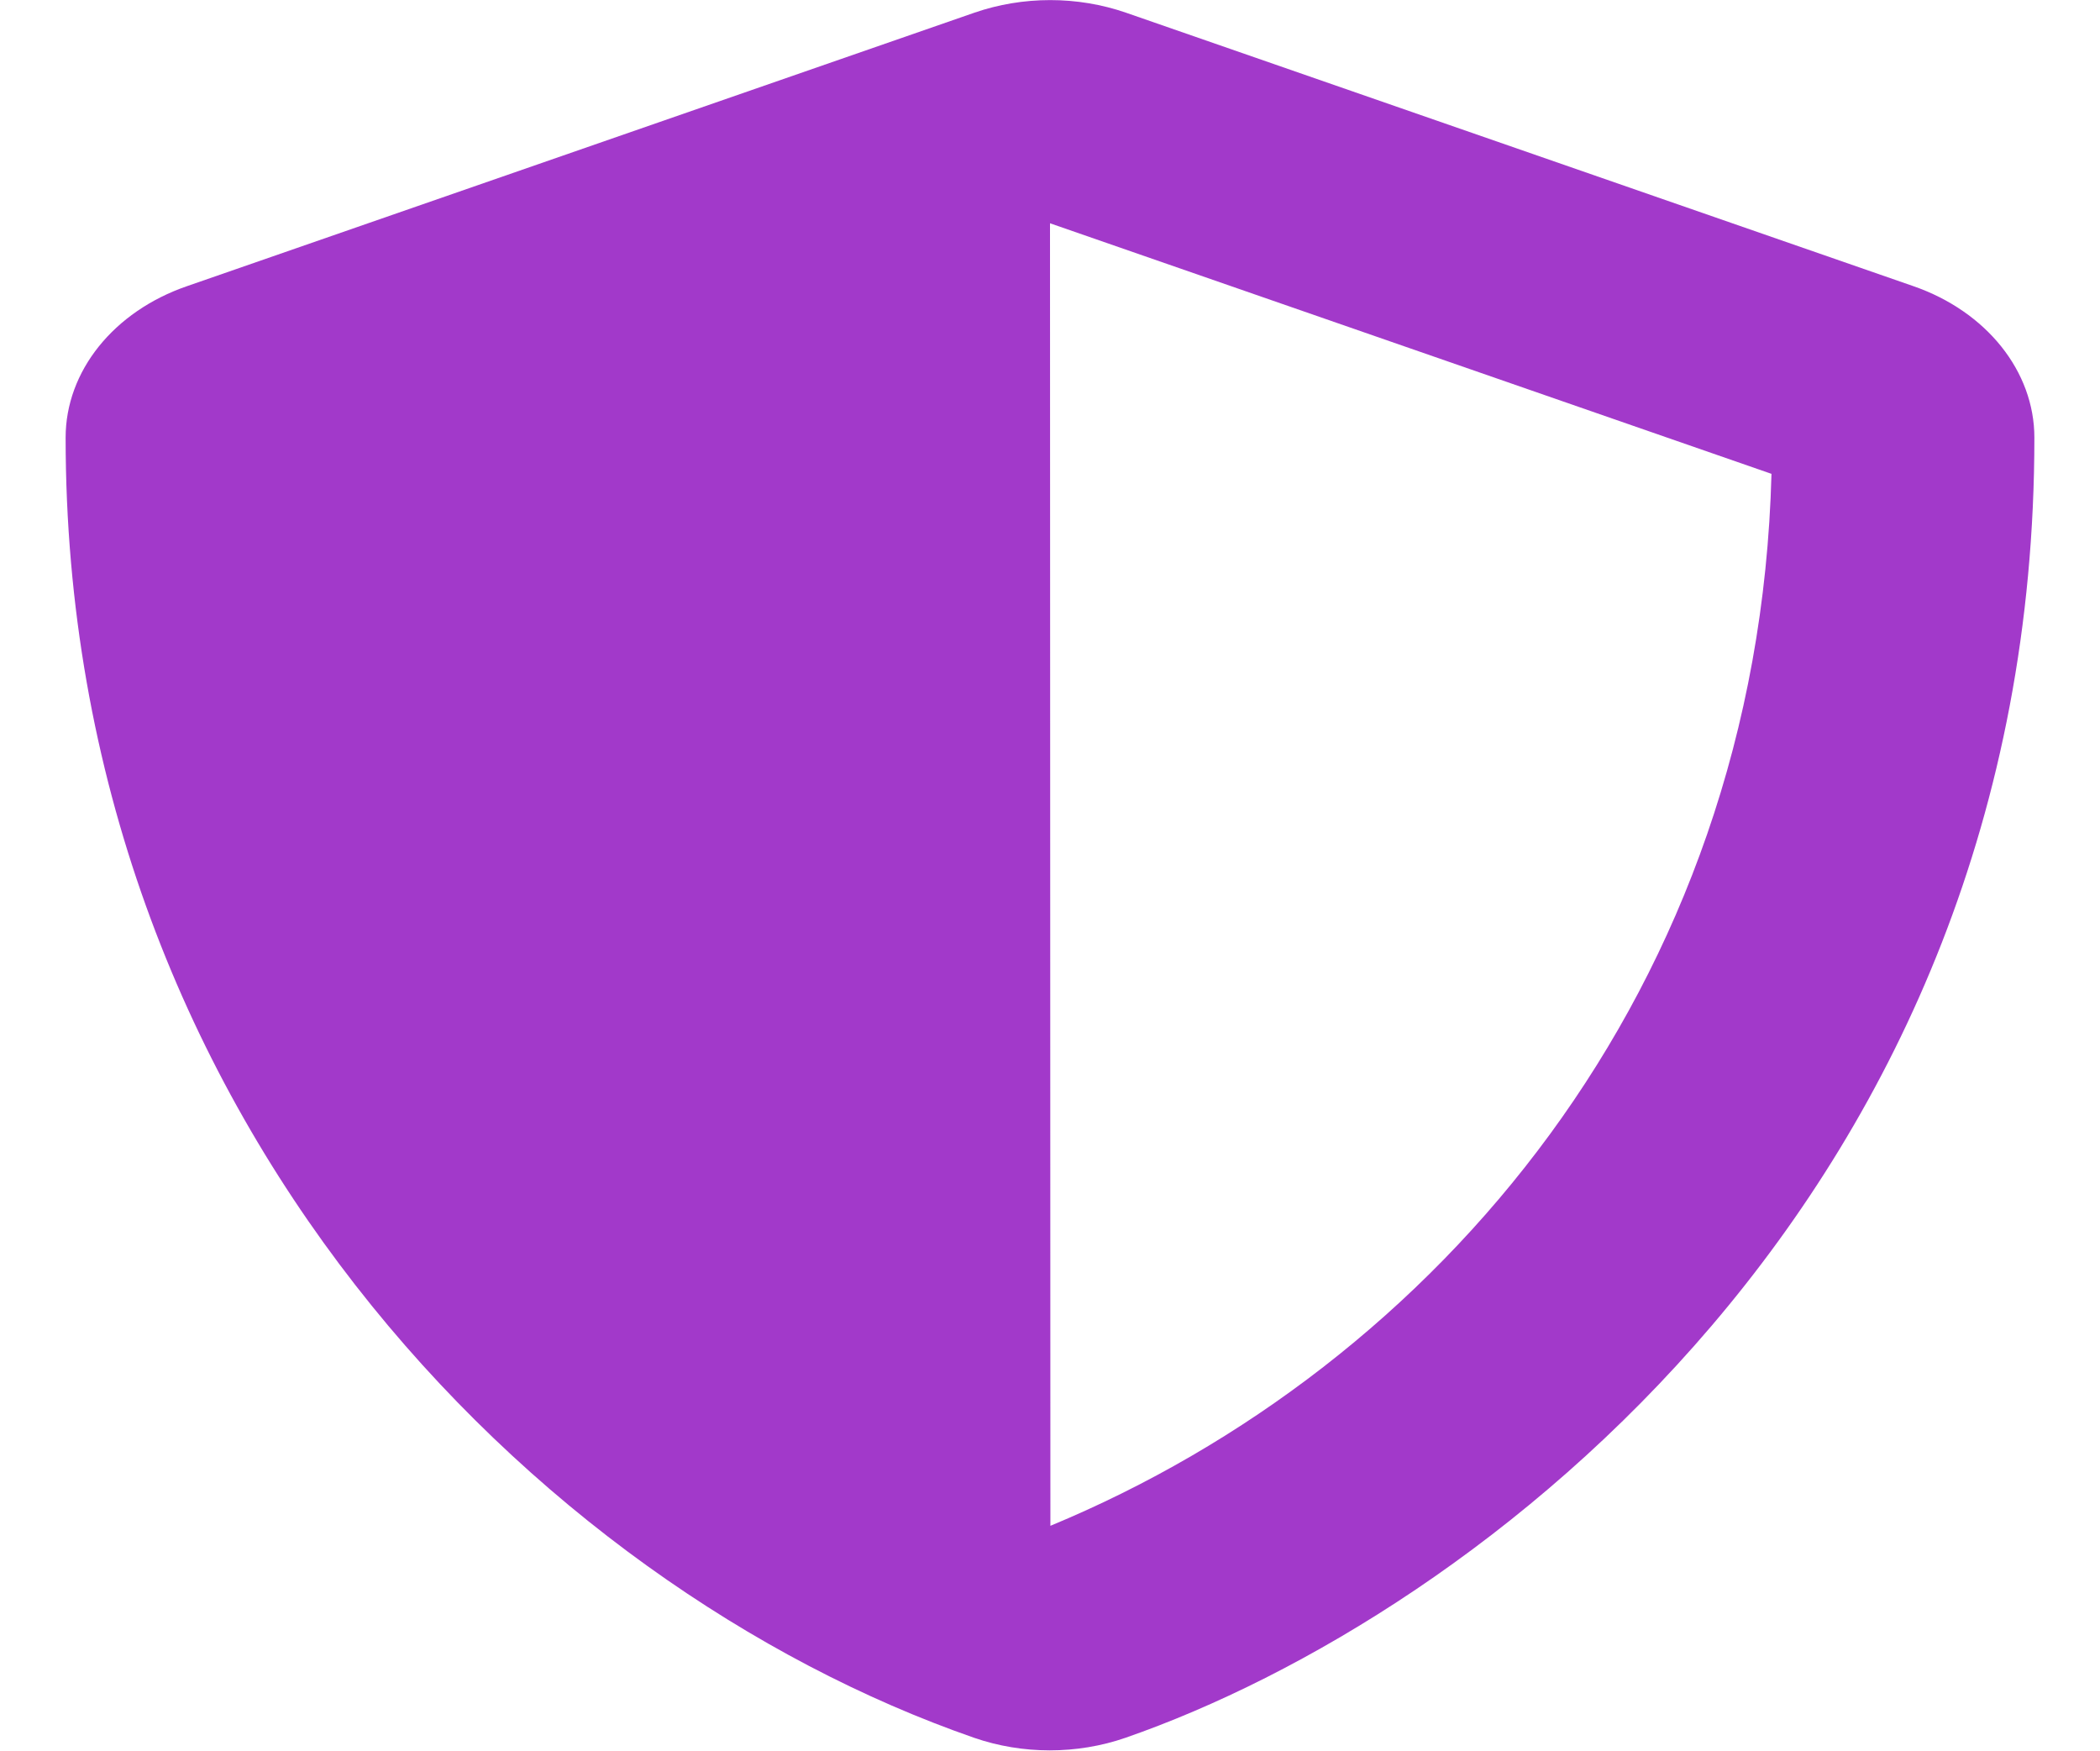
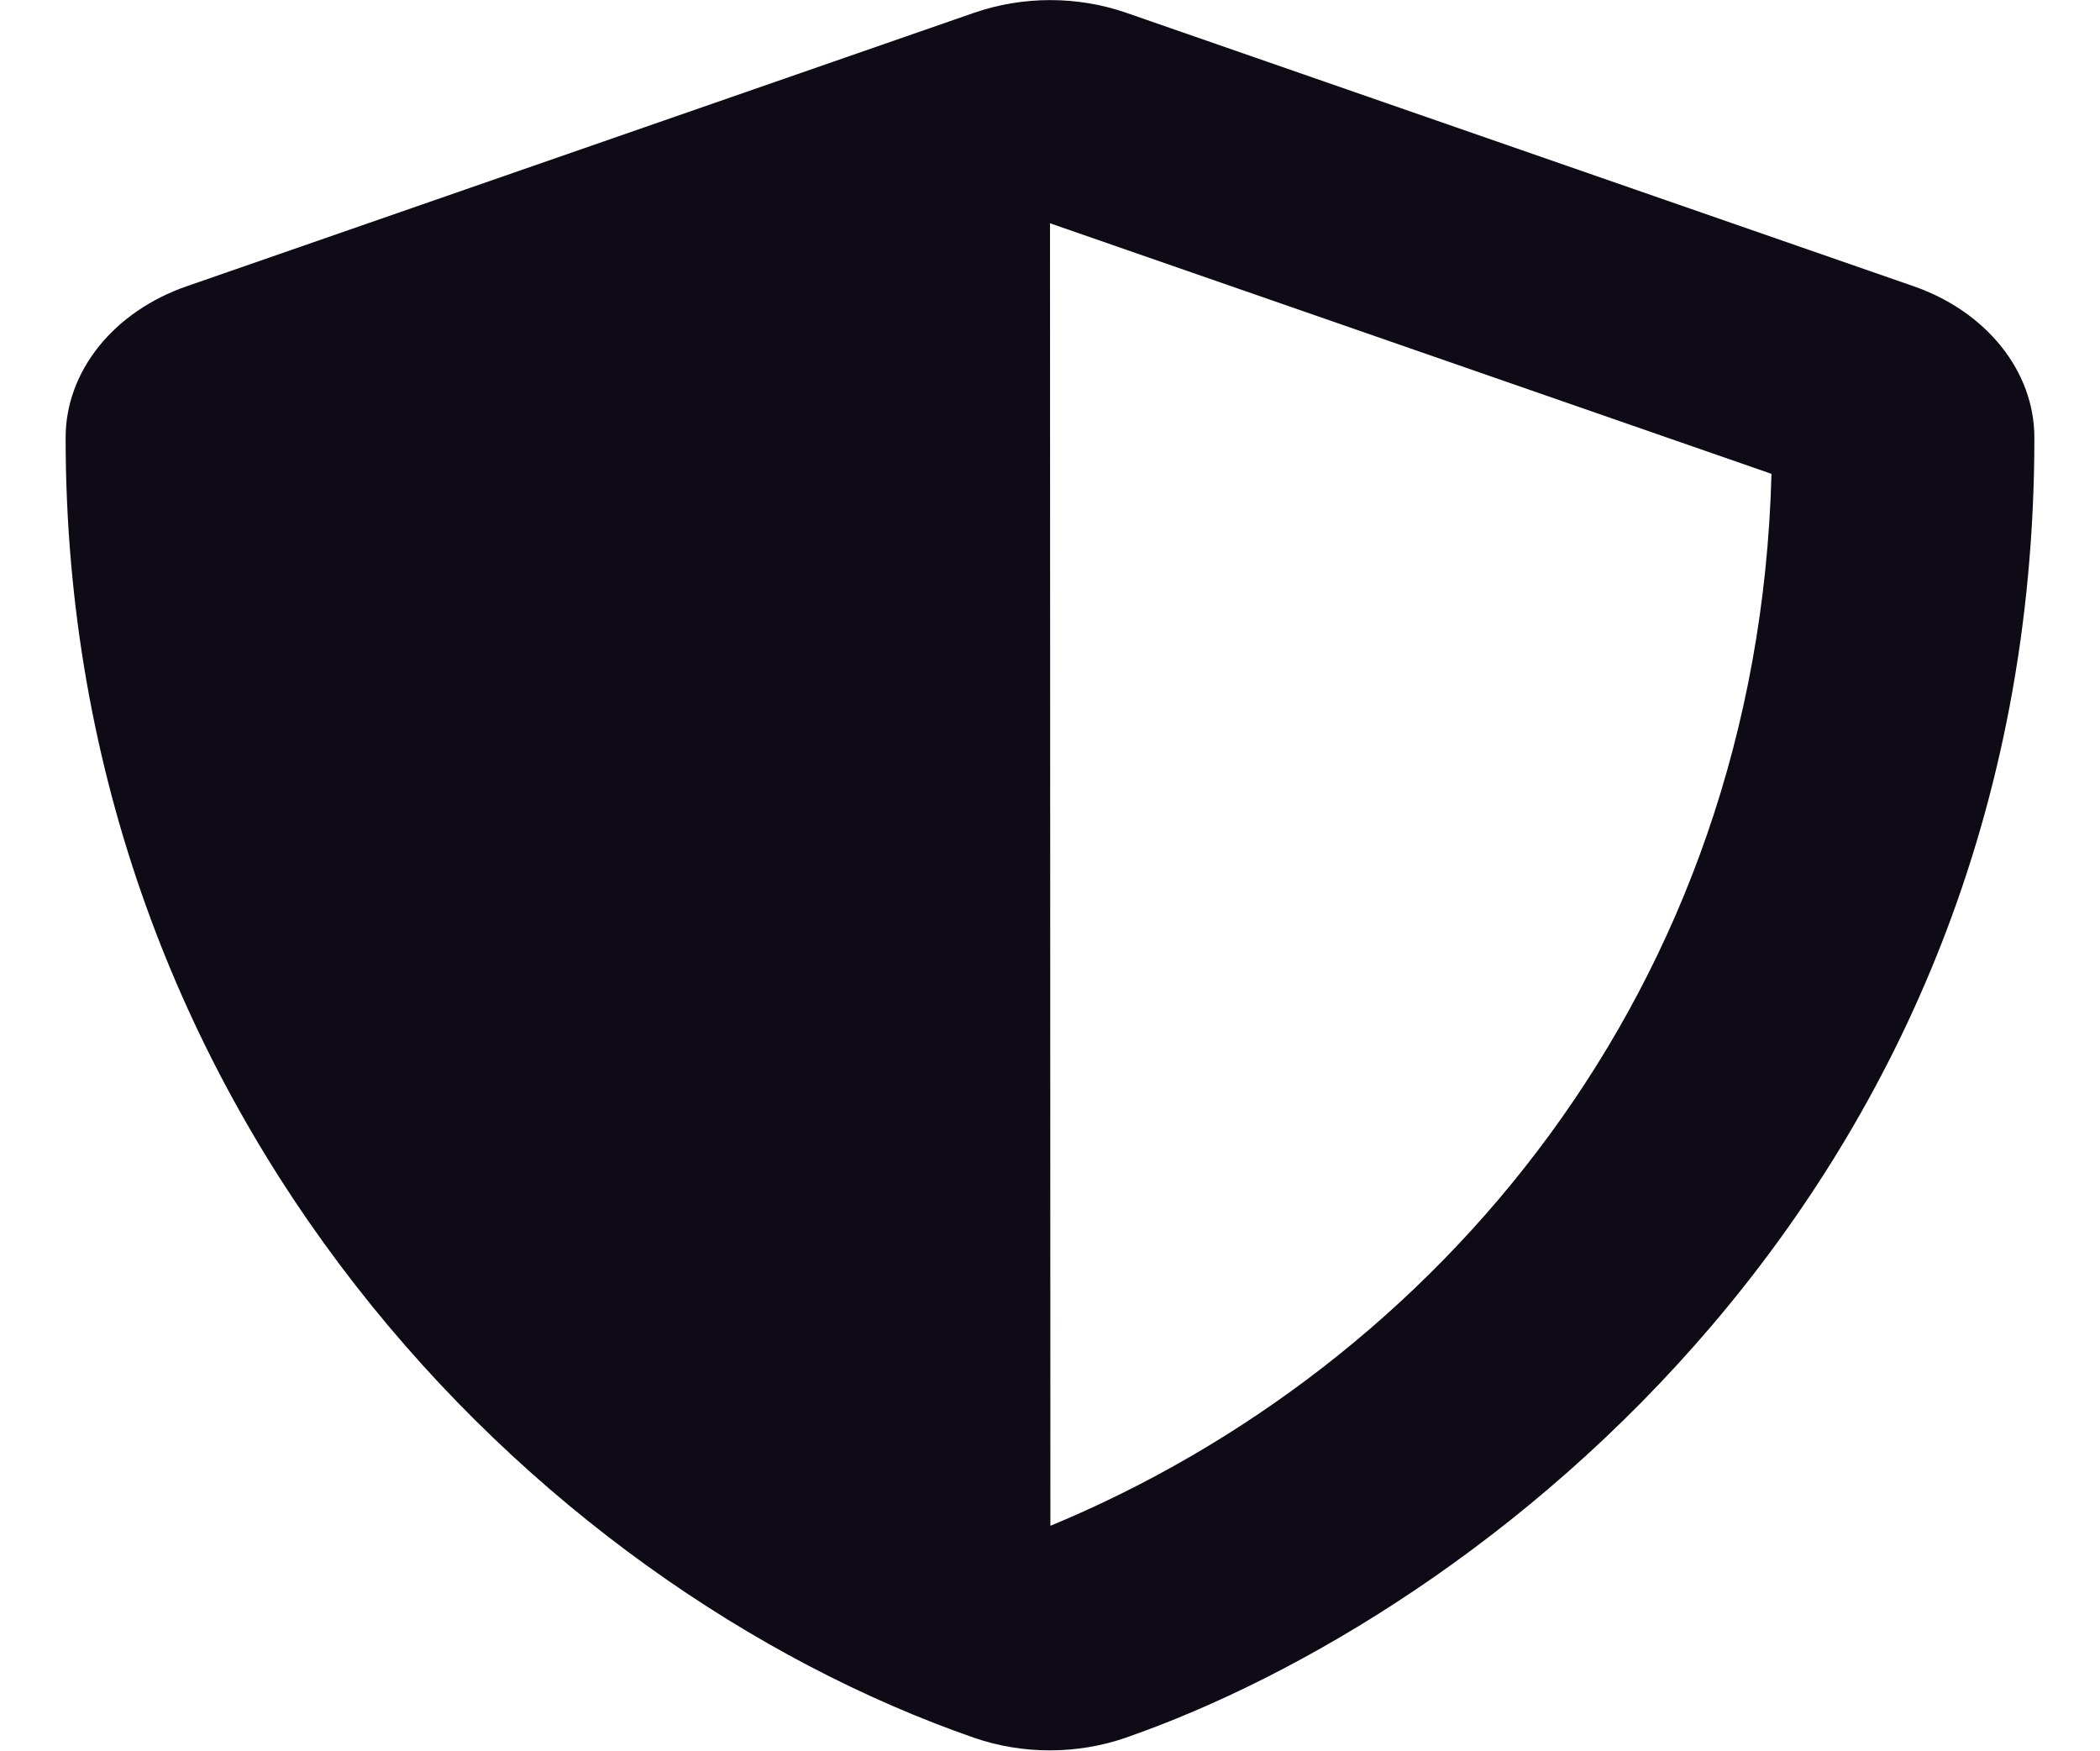
<svg xmlns="http://www.w3.org/2000/svg" width="48" height="40" viewBox="0 0 48 40" fill="none">
-   <path d="M43.734 6.539L25.734 0.289C25.186 0.1 24.598 0.002 24.005 0.002C23.411 0.002 22.823 0.1 22.275 0.289L4.275 6.539C2.597 7.117 1.5 8.484 1.5 10C1.5 25.508 12.234 36.227 22.266 39.711C23.372 40.094 24.619 40.094 25.725 39.711C33.759 36.922 46.5 27.289 46.5 10C46.5 8.484 45.403 7.117 43.734 6.539ZM24.009 34.867L24 5.102L40.491 10.828C40.181 22.656 32.794 31.227 24.009 34.867Z" fill="#A239CA" />
+   <path d="M43.734 6.539L25.734 0.289C25.186 0.1 24.598 0.002 24.005 0.002C23.411 0.002 22.823 0.1 22.275 0.289L4.275 6.539C2.597 7.117 1.5 8.484 1.5 10C1.5 25.508 12.234 36.227 22.266 39.711C23.372 40.094 24.619 40.094 25.725 39.711C33.759 36.922 46.5 27.289 46.5 10C46.5 8.484 45.403 7.117 43.734 6.539ZM24.009 34.867L24 5.102L40.491 10.828C40.181 22.656 32.794 31.227 24.009 34.867Z" fill="#0E0B16" />
</svg>
